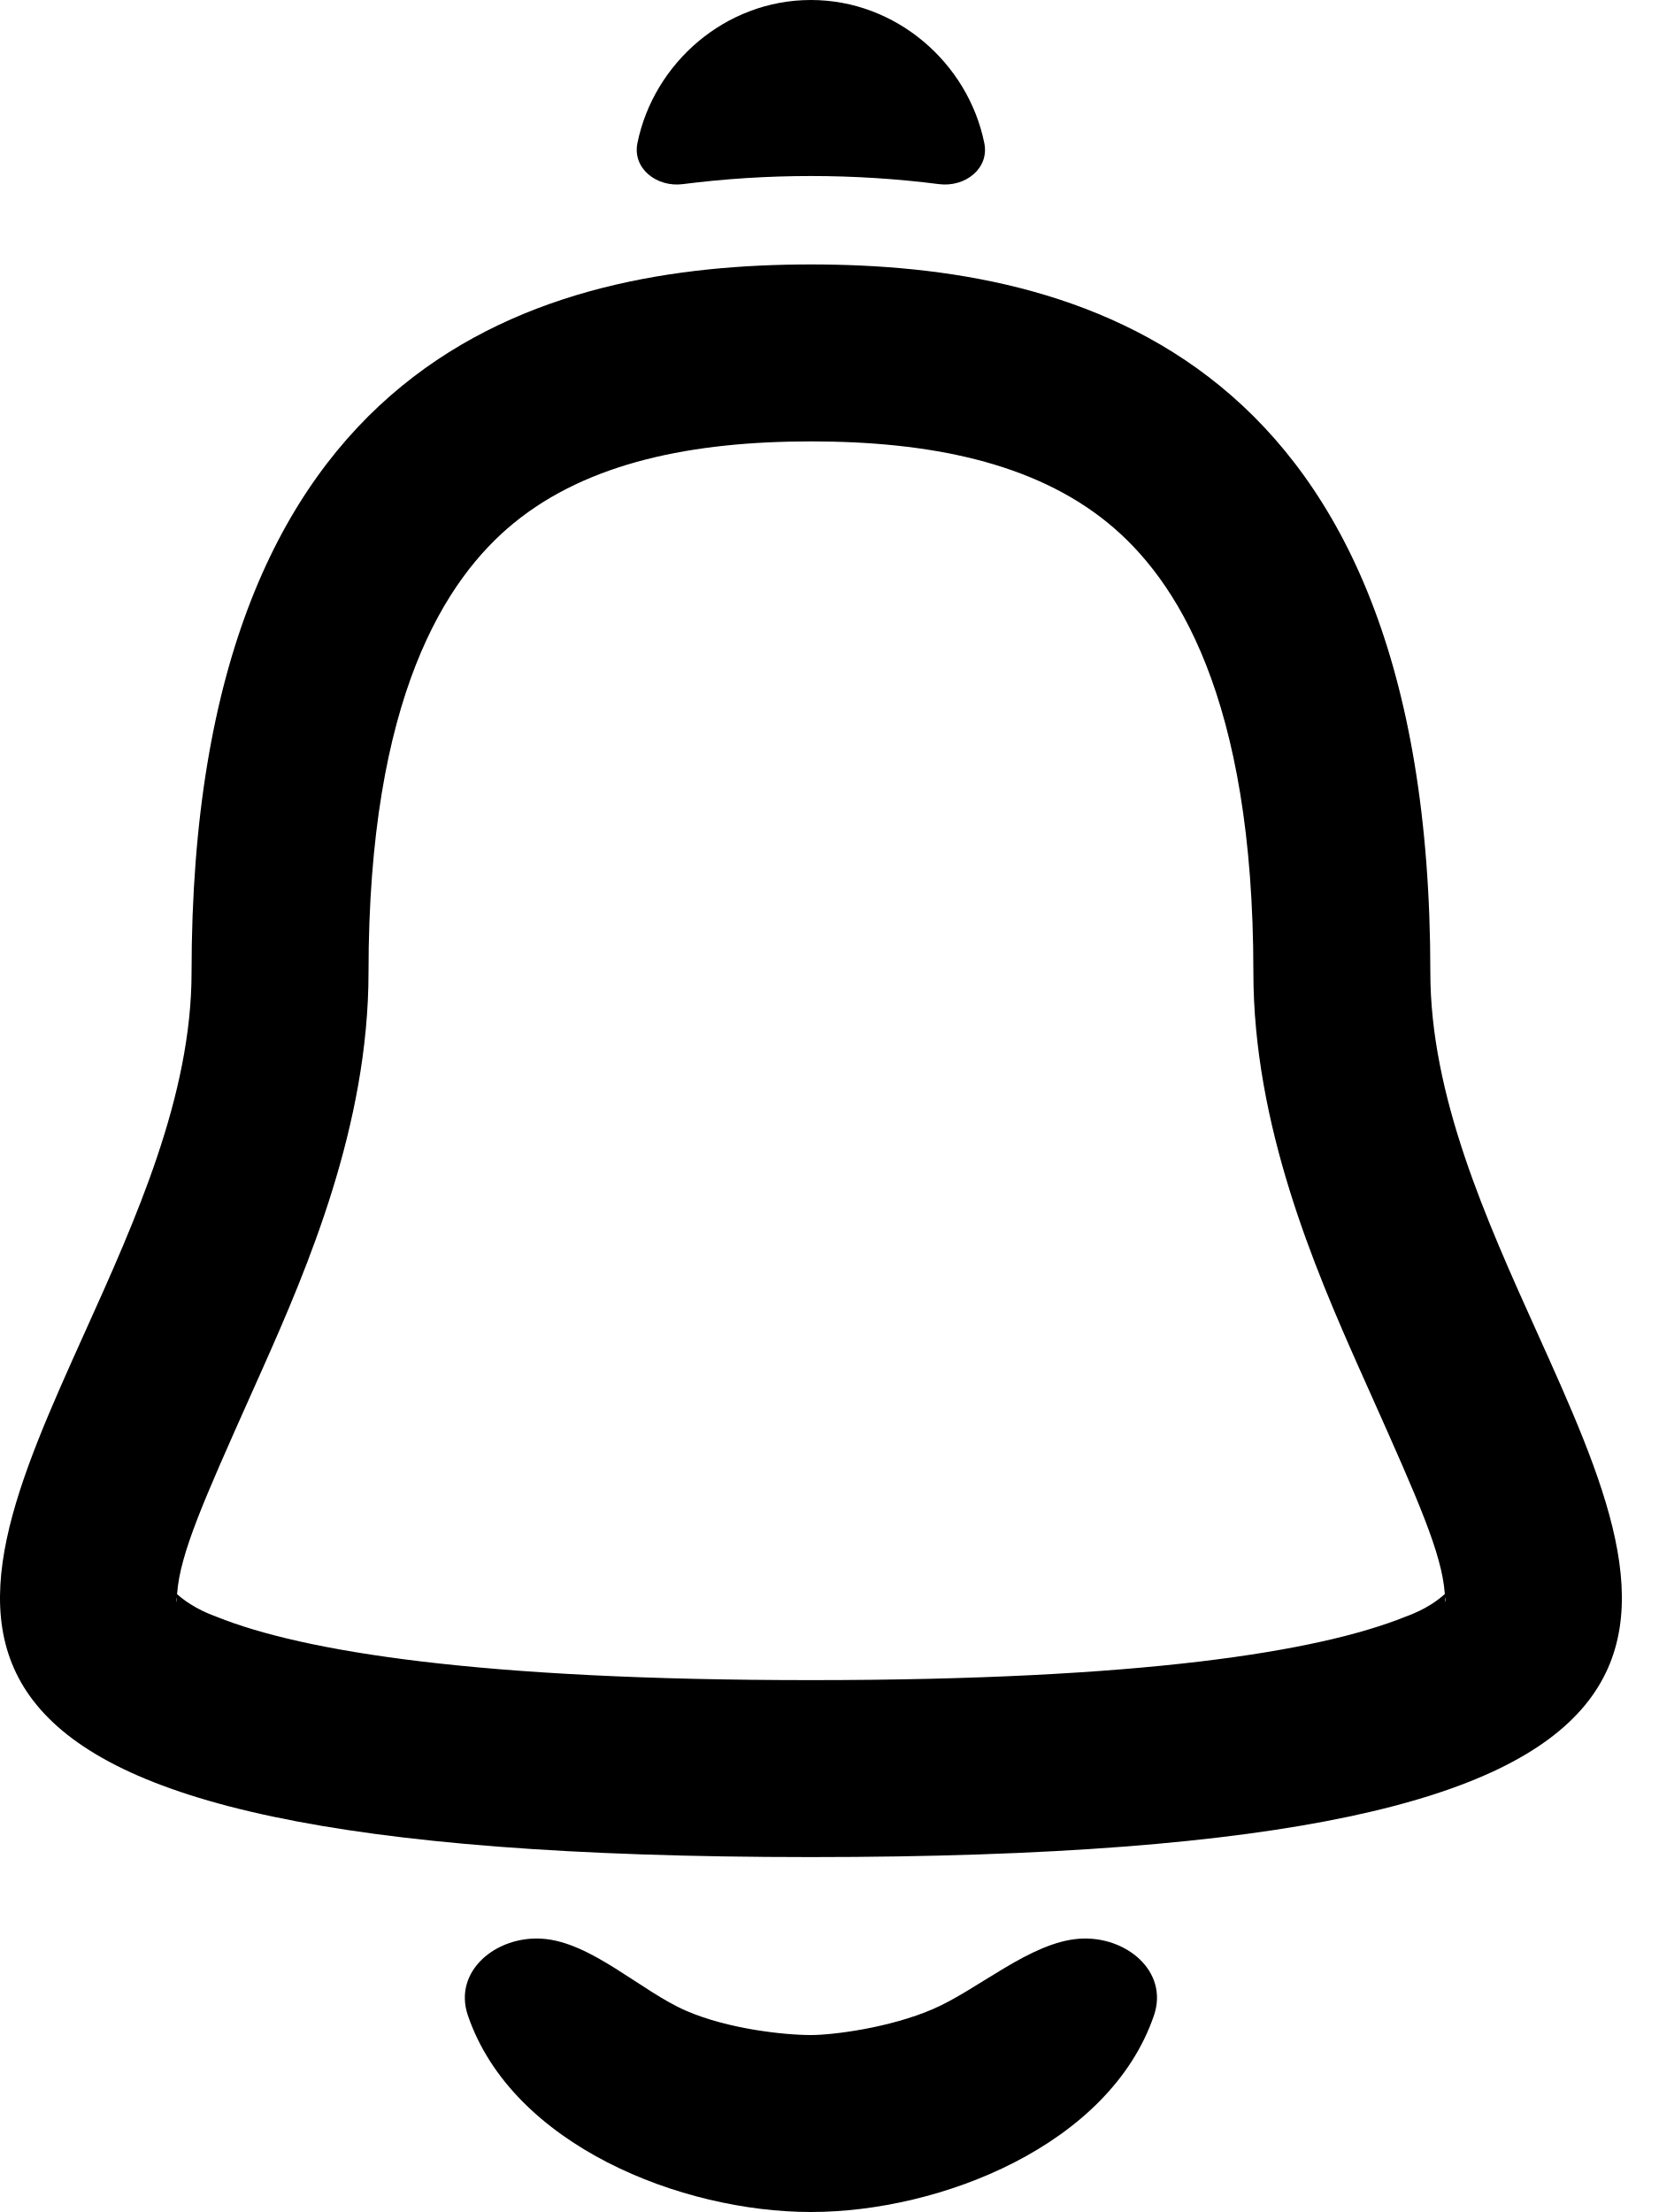
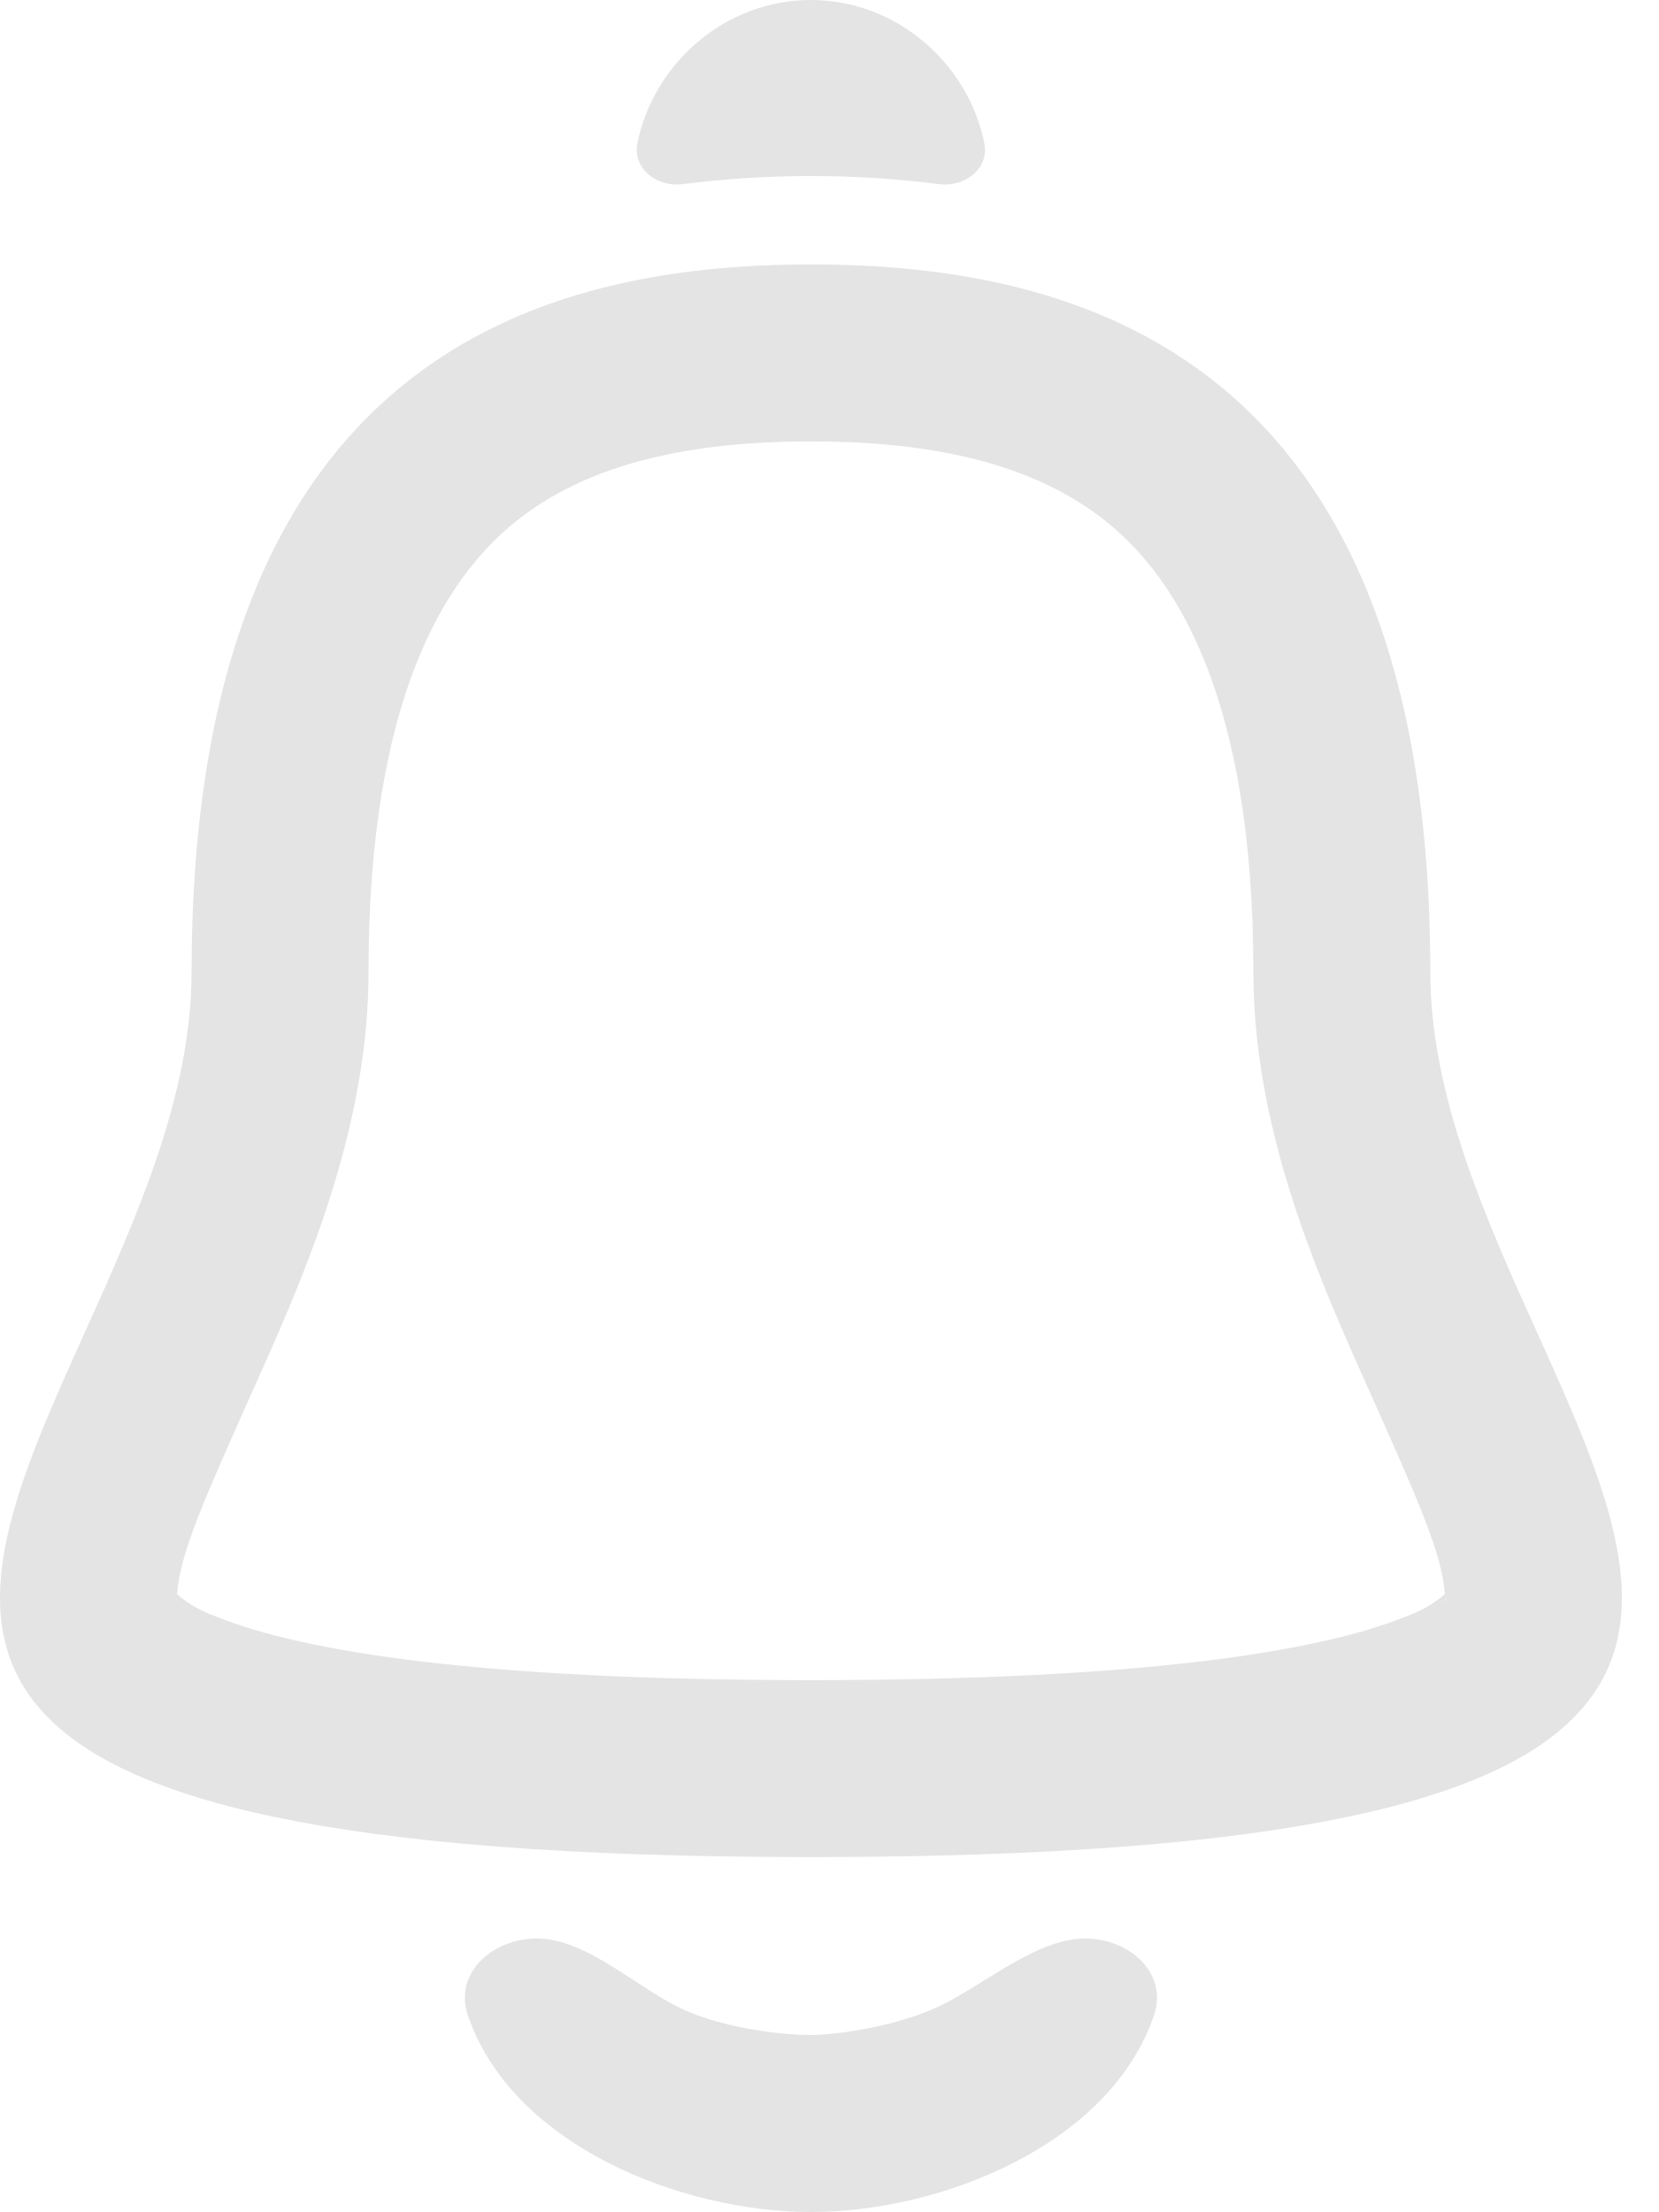
- <svg xmlns="http://www.w3.org/2000/svg" viewBox="0 0 30 40" fill="currentColor">
+ <svg xmlns="http://www.w3.org/2000/svg" viewBox="0 0 30 40" fill="#E4E4E4">
  <path fill-rule="evenodd" clip-rule="evenodd" d="M24.587 24.762C23.768 22.923 22.665 20.347 22.665 17.582C22.665 12.59 21.261 10.459 20.038 9.459C18.694 8.36 16.803 7.982 14.664 7.982C12.526 7.982 10.635 8.36 9.291 9.459C8.069 10.459 6.664 12.59 6.664 17.582C6.664 20.349 5.561 22.925 4.742 24.763C4.669 24.928 4.598 25.086 4.529 25.24C3.688 27.125 3.256 28.091 3.203 28.816C3.203 28.819 3.201 28.822 3.201 28.826C3.309 28.923 3.533 29.099 3.92 29.238C5.489 29.867 8.669 30.382 14.664 30.382C20.66 30.382 23.84 29.867 25.408 29.238C25.797 29.099 26.02 28.922 26.128 28.824C26.128 28.821 26.126 28.818 26.126 28.814C26.073 28.09 25.641 27.122 24.798 25.234C24.731 25.083 24.66 24.925 24.587 24.762V24.762ZM26.139 28.965C26.134 28.955 26.129 28.917 26.136 28.882C26.145 28.957 26.142 28.974 26.139 28.965ZM3.19 28.966C3.187 28.976 3.184 28.958 3.193 28.885C3.198 28.92 3.193 28.957 3.19 28.966ZM27.798 24.101C26.87 22.045 25.865 19.814 25.865 17.582C25.865 6.382 19.465 4.782 14.664 4.782C9.865 4.782 3.464 6.382 3.464 17.582C3.464 19.816 2.457 22.046 1.529 24.104C-0.869 29.426 -2.744 33.582 14.664 33.582C32.075 33.582 30.198 29.422 27.798 24.101V24.101Z" />
  <path fill-rule="evenodd" clip-rule="evenodd" d="M16.982 3.33C17.451 3.389 17.894 3.048 17.799 2.586C17.505 1.139 16.207 0 14.663 0C13.118 0 11.822 1.139 11.527 2.586C11.433 3.048 11.876 3.389 12.345 3.33C13.873 3.134 15.454 3.134 16.982 3.33V3.33Z" />
  <path fill-rule="evenodd" clip-rule="evenodd" d="M9.805 35.058C8.965 35.002 8.189 35.65 8.461 36.446C9.261 38.792 12.321 40 14.664 40C17.008 40 20.065 38.792 20.867 36.446C21.139 35.65 20.363 35.002 19.523 35.058C18.635 35.117 17.689 35.978 16.872 36.33C16.089 36.669 15.067 36.8 14.664 36.8C14.182 36.8 13.168 36.691 12.409 36.362C11.592 36.008 10.693 35.117 9.805 35.058Z" />
</svg>
